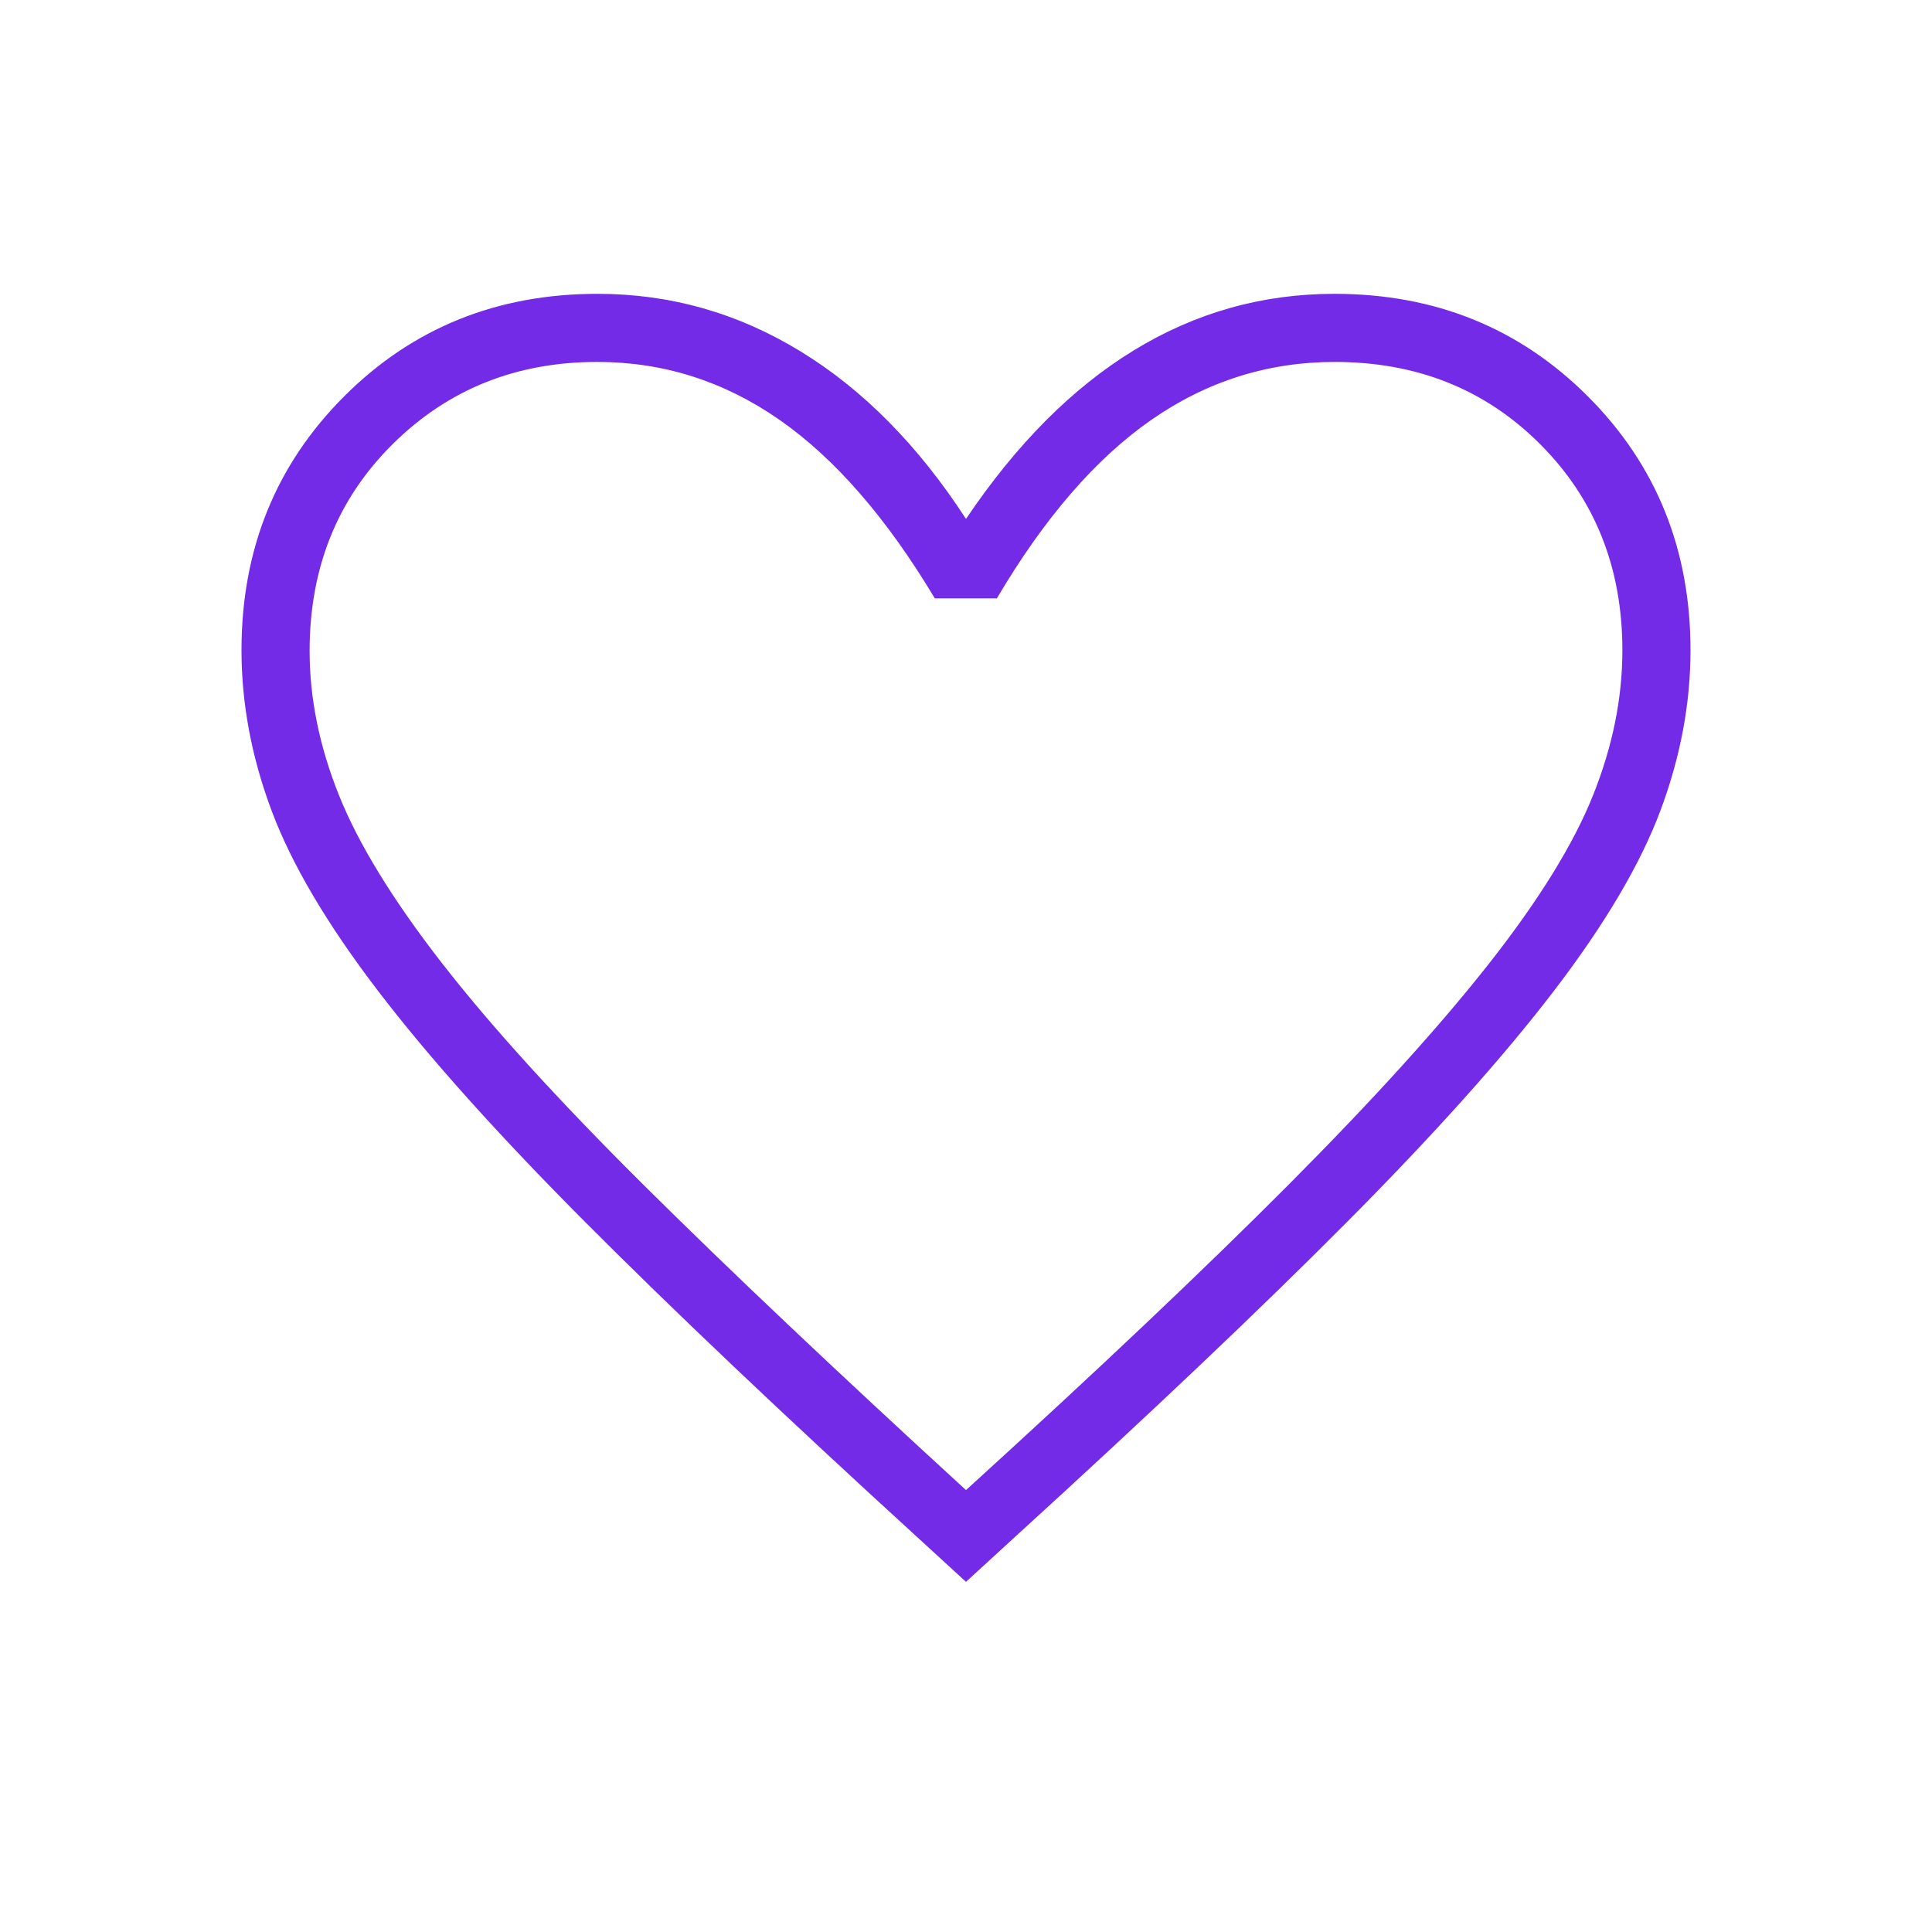
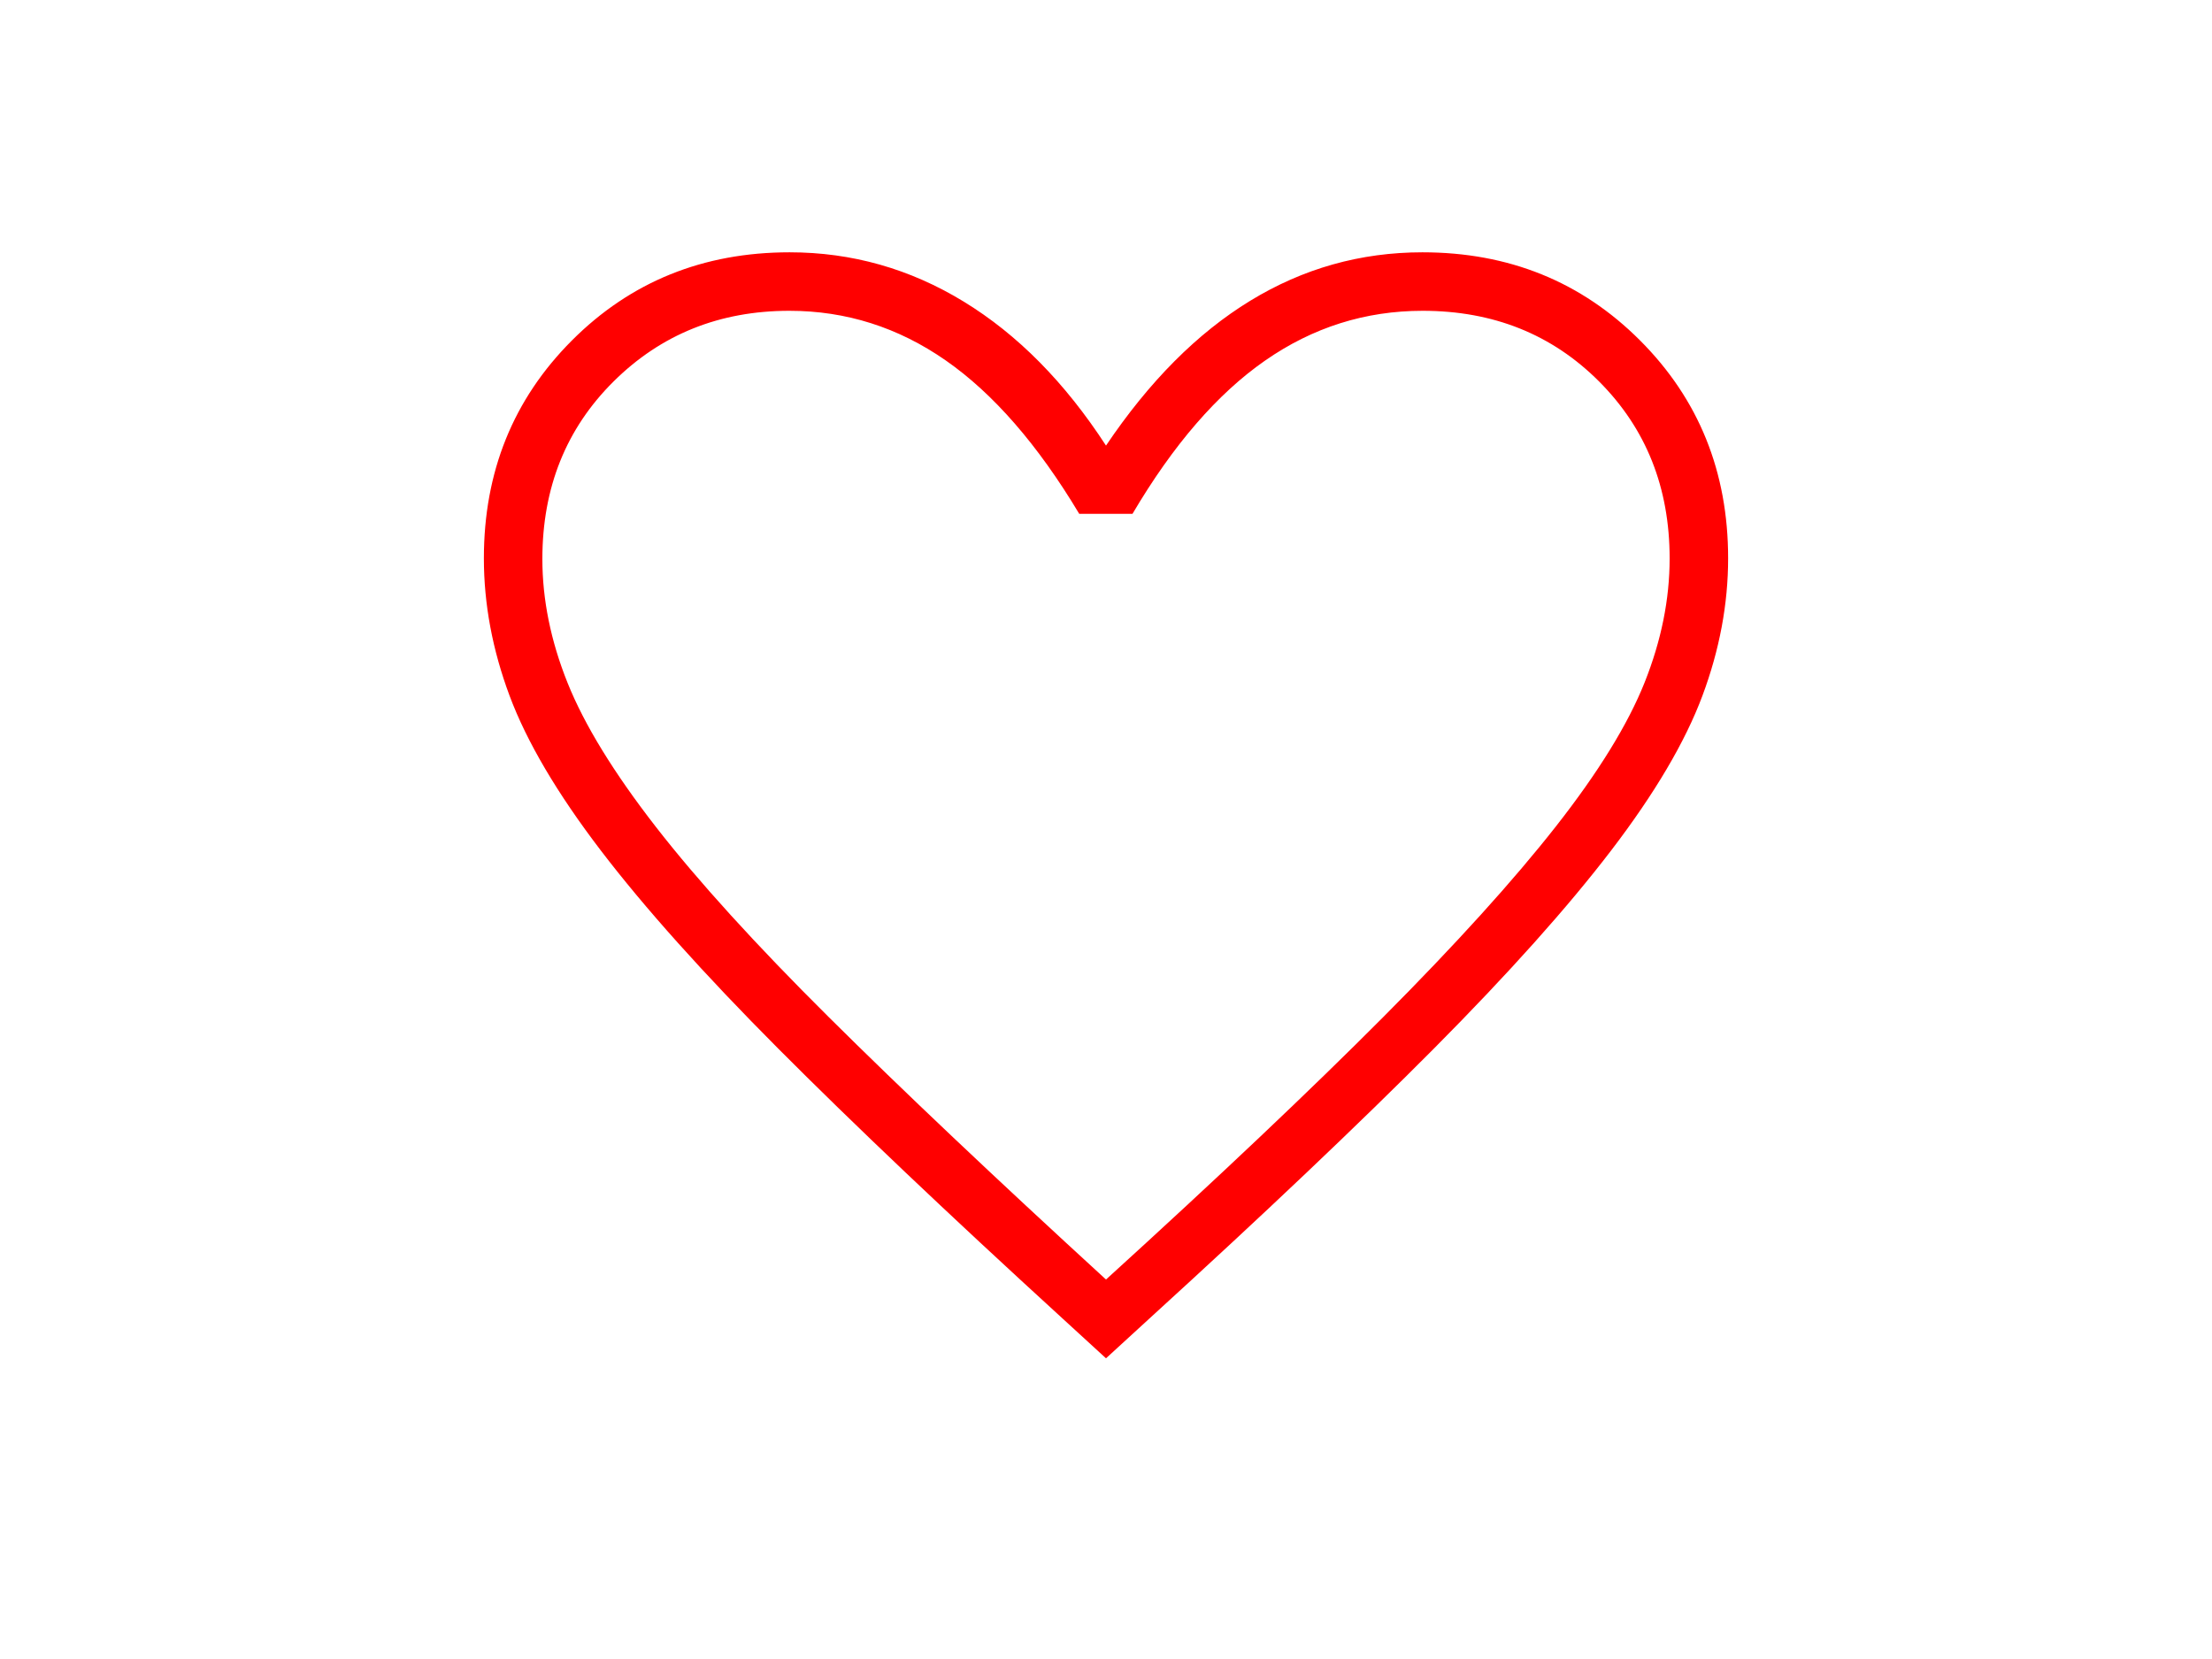
- <svg xmlns="http://www.w3.org/2000/svg" height="40" viewBox="0 96 960 960" width="40">
-   <path fill="#732be7" d="m480 882-25.128-23.025q-99.564-90.979-164.436-156.092-64.872-65.114-102.77-114.742-37.897-49.628-52.782-89.511Q120 458.747 120 419.077q0-75.059 50.949-126.068Q221.897 242 296.923 242q54.051 0 100.769 28.538Q444.41 299.077 480 353.846q37.539-55.744 83.439-83.795Q609.34 242 663.077 242q75.026 0 125.975 51.009Q840 344.018 840 419.077q0 39.67-14.884 79.553-14.885 39.883-52.724 89.401-37.839 49.518-102.641 114.742-64.803 65.223-164.623 156.202L480 882Zm0-45.589q97.468-88.64 160.416-151.862 62.948-63.222 99.856-110.245 36.908-47.022 51.395-83.359 14.487-36.337 14.487-71.772 0-61.532-40.821-102.43-40.82-40.897-102.106-40.897-49.76 0-91.173 28.808-41.413 28.807-76.721 88.679h-30.82q-35.923-59.974-77.198-88.731-41.275-28.756-90.542-28.756-60.517 0-101.722 40.897-41.205 40.898-41.205 102.714 0 35.29 14.569 71.655 14.569 36.366 51.128 83.383 36.559 47.018 99.944 109.98Q382.872 747.436 480 836.411Zm0-280.283Z" />
+ <svg xmlns="http://www.w3.org/2000/svg" height="30" viewBox="0 96 960 960" width="40">
+   <path fill="red" d="m480 882-25.128-23.025q-99.564-90.979-164.436-156.092-64.872-65.114-102.77-114.742-37.897-49.628-52.782-89.511Q120 458.747 120 419.077q0-75.059 50.949-126.068Q221.897 242 296.923 242q54.051 0 100.769 28.538Q444.41 299.077 480 353.846q37.539-55.744 83.439-83.795Q609.34 242 663.077 242q75.026 0 125.975 51.009Q840 344.018 840 419.077q0 39.67-14.884 79.553-14.885 39.883-52.724 89.401-37.839 49.518-102.641 114.742-64.803 65.223-164.623 156.202L480 882Zm0-45.589q97.468-88.64 160.416-151.862 62.948-63.222 99.856-110.245 36.908-47.022 51.395-83.359 14.487-36.337 14.487-71.772 0-61.532-40.821-102.43-40.82-40.897-102.106-40.897-49.76 0-91.173 28.808-41.413 28.807-76.721 88.679h-30.82q-35.923-59.974-77.198-88.731-41.275-28.756-90.542-28.756-60.517 0-101.722 40.897-41.205 40.898-41.205 102.714 0 35.29 14.569 71.655 14.569 36.366 51.128 83.383 36.559 47.018 99.944 109.98Q382.872 747.436 480 836.411Zm0-280.283Z" />
</svg>
